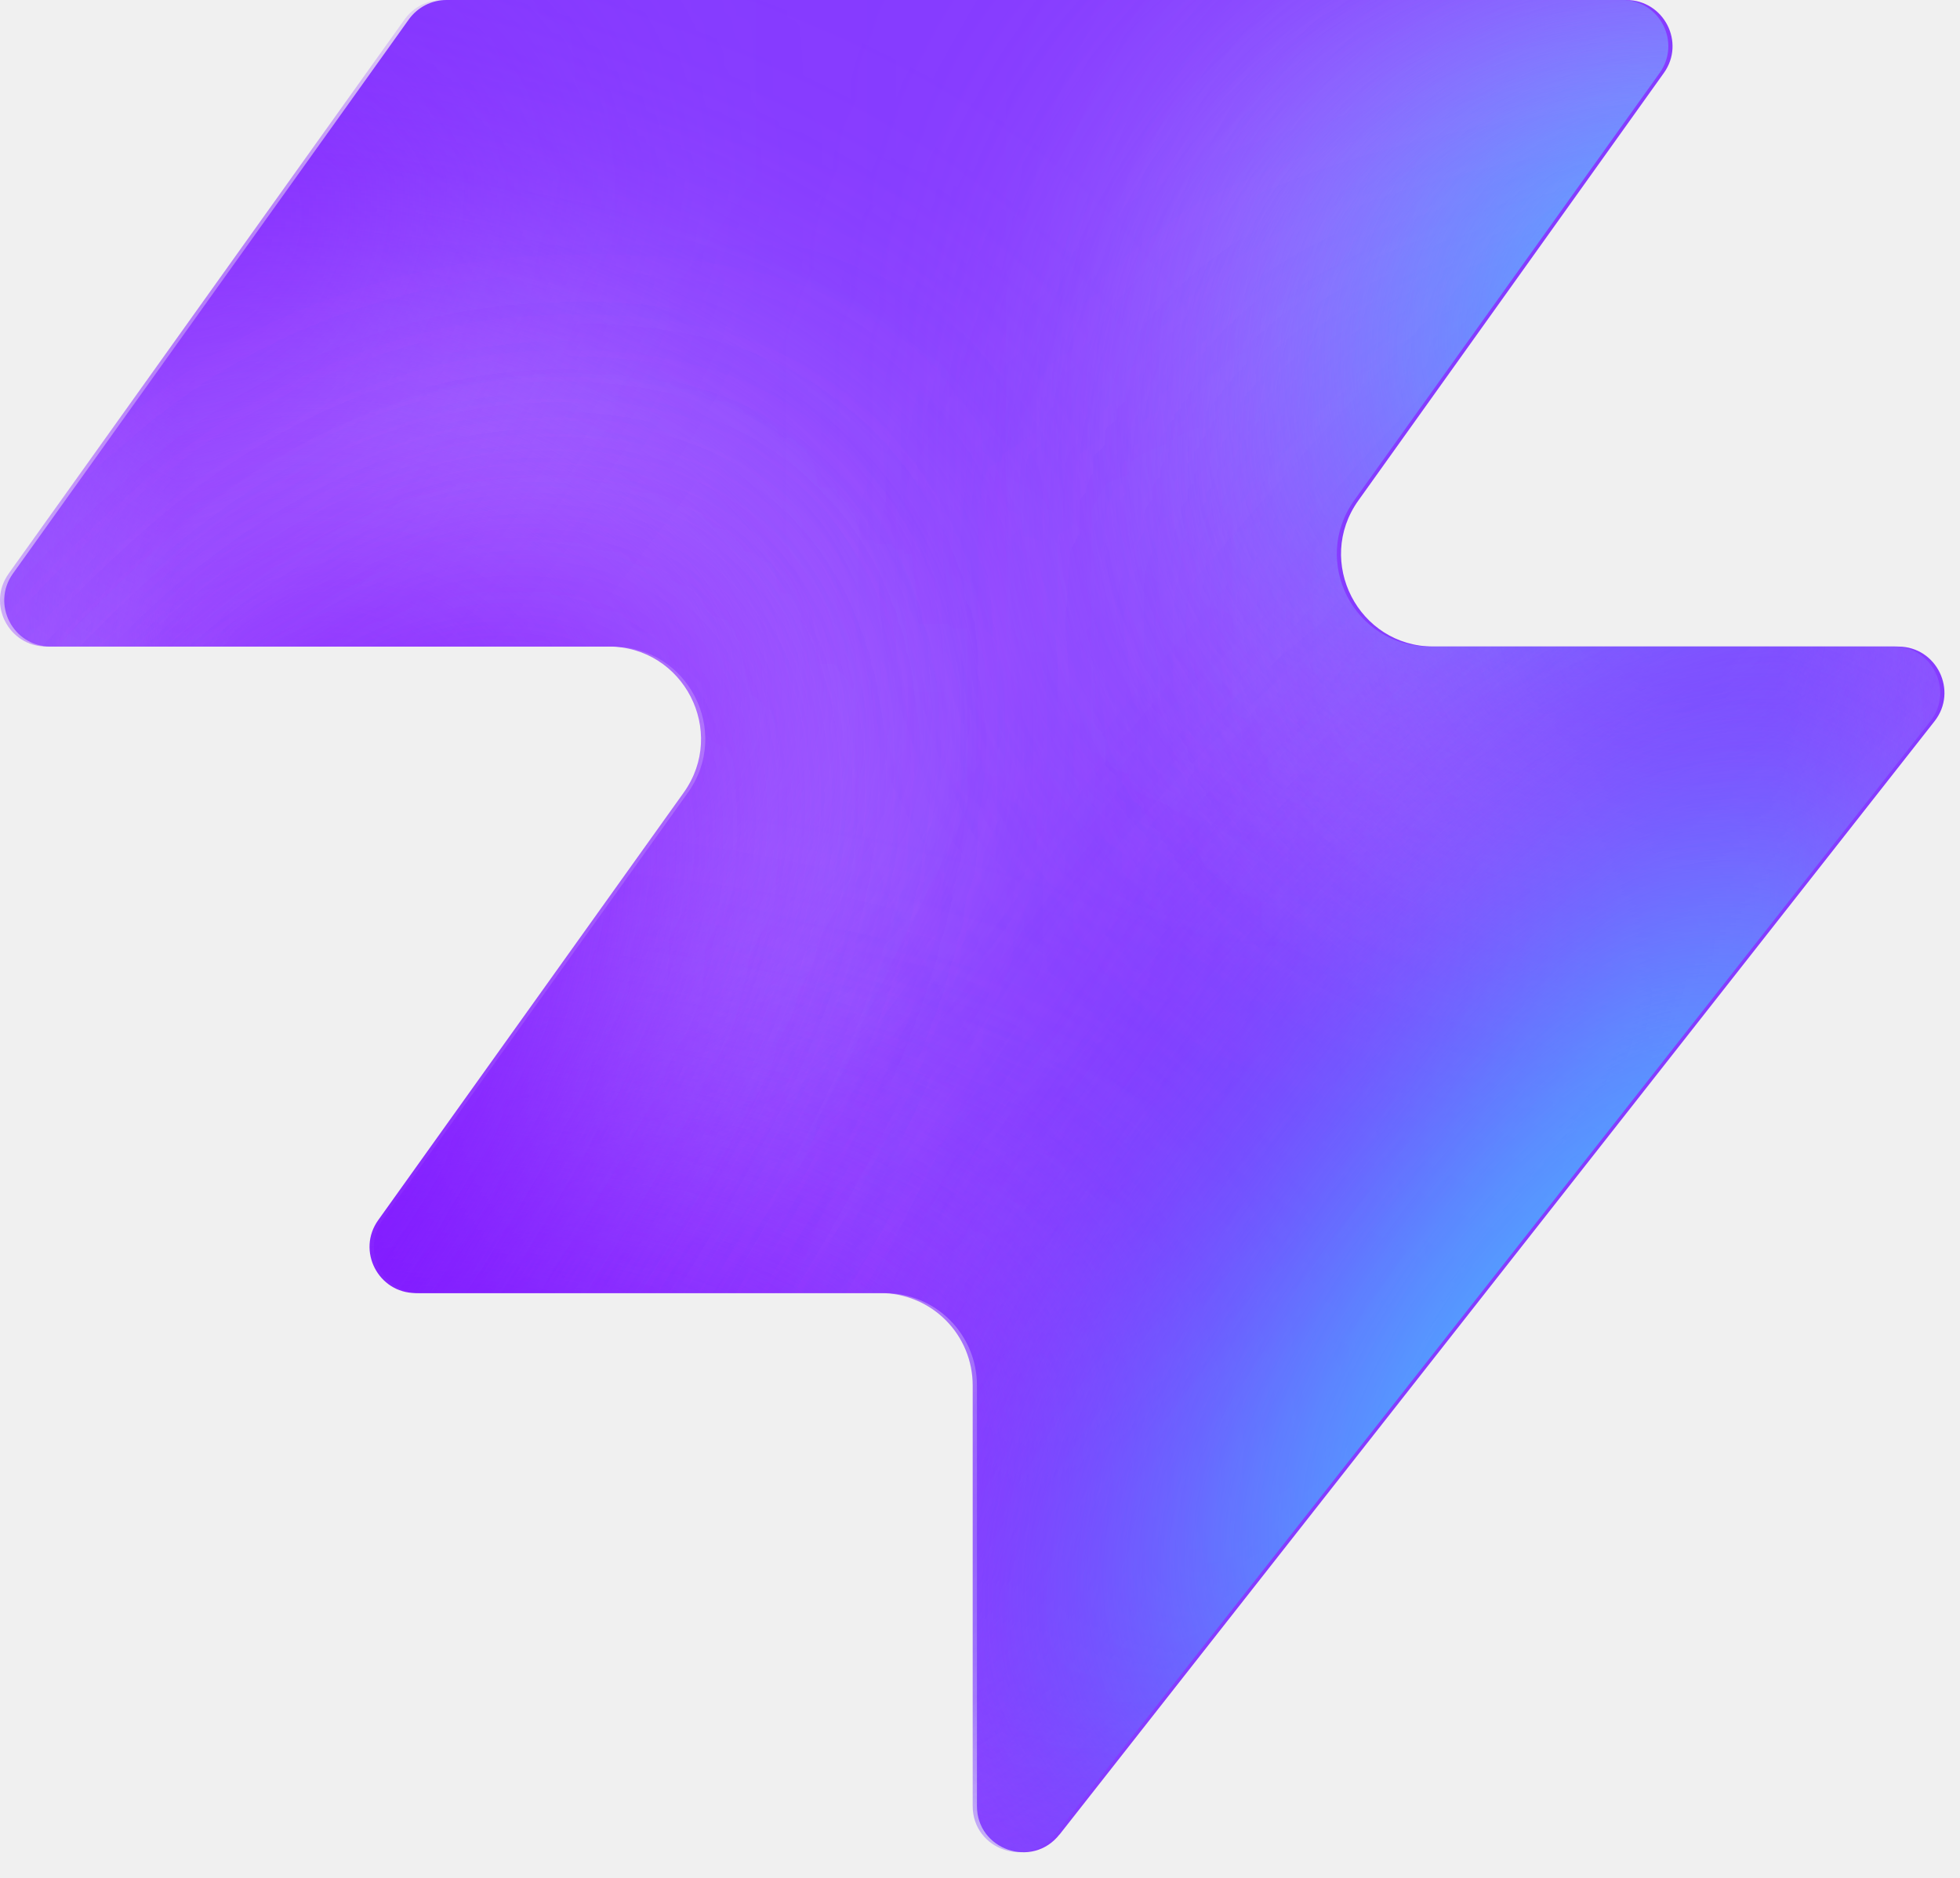
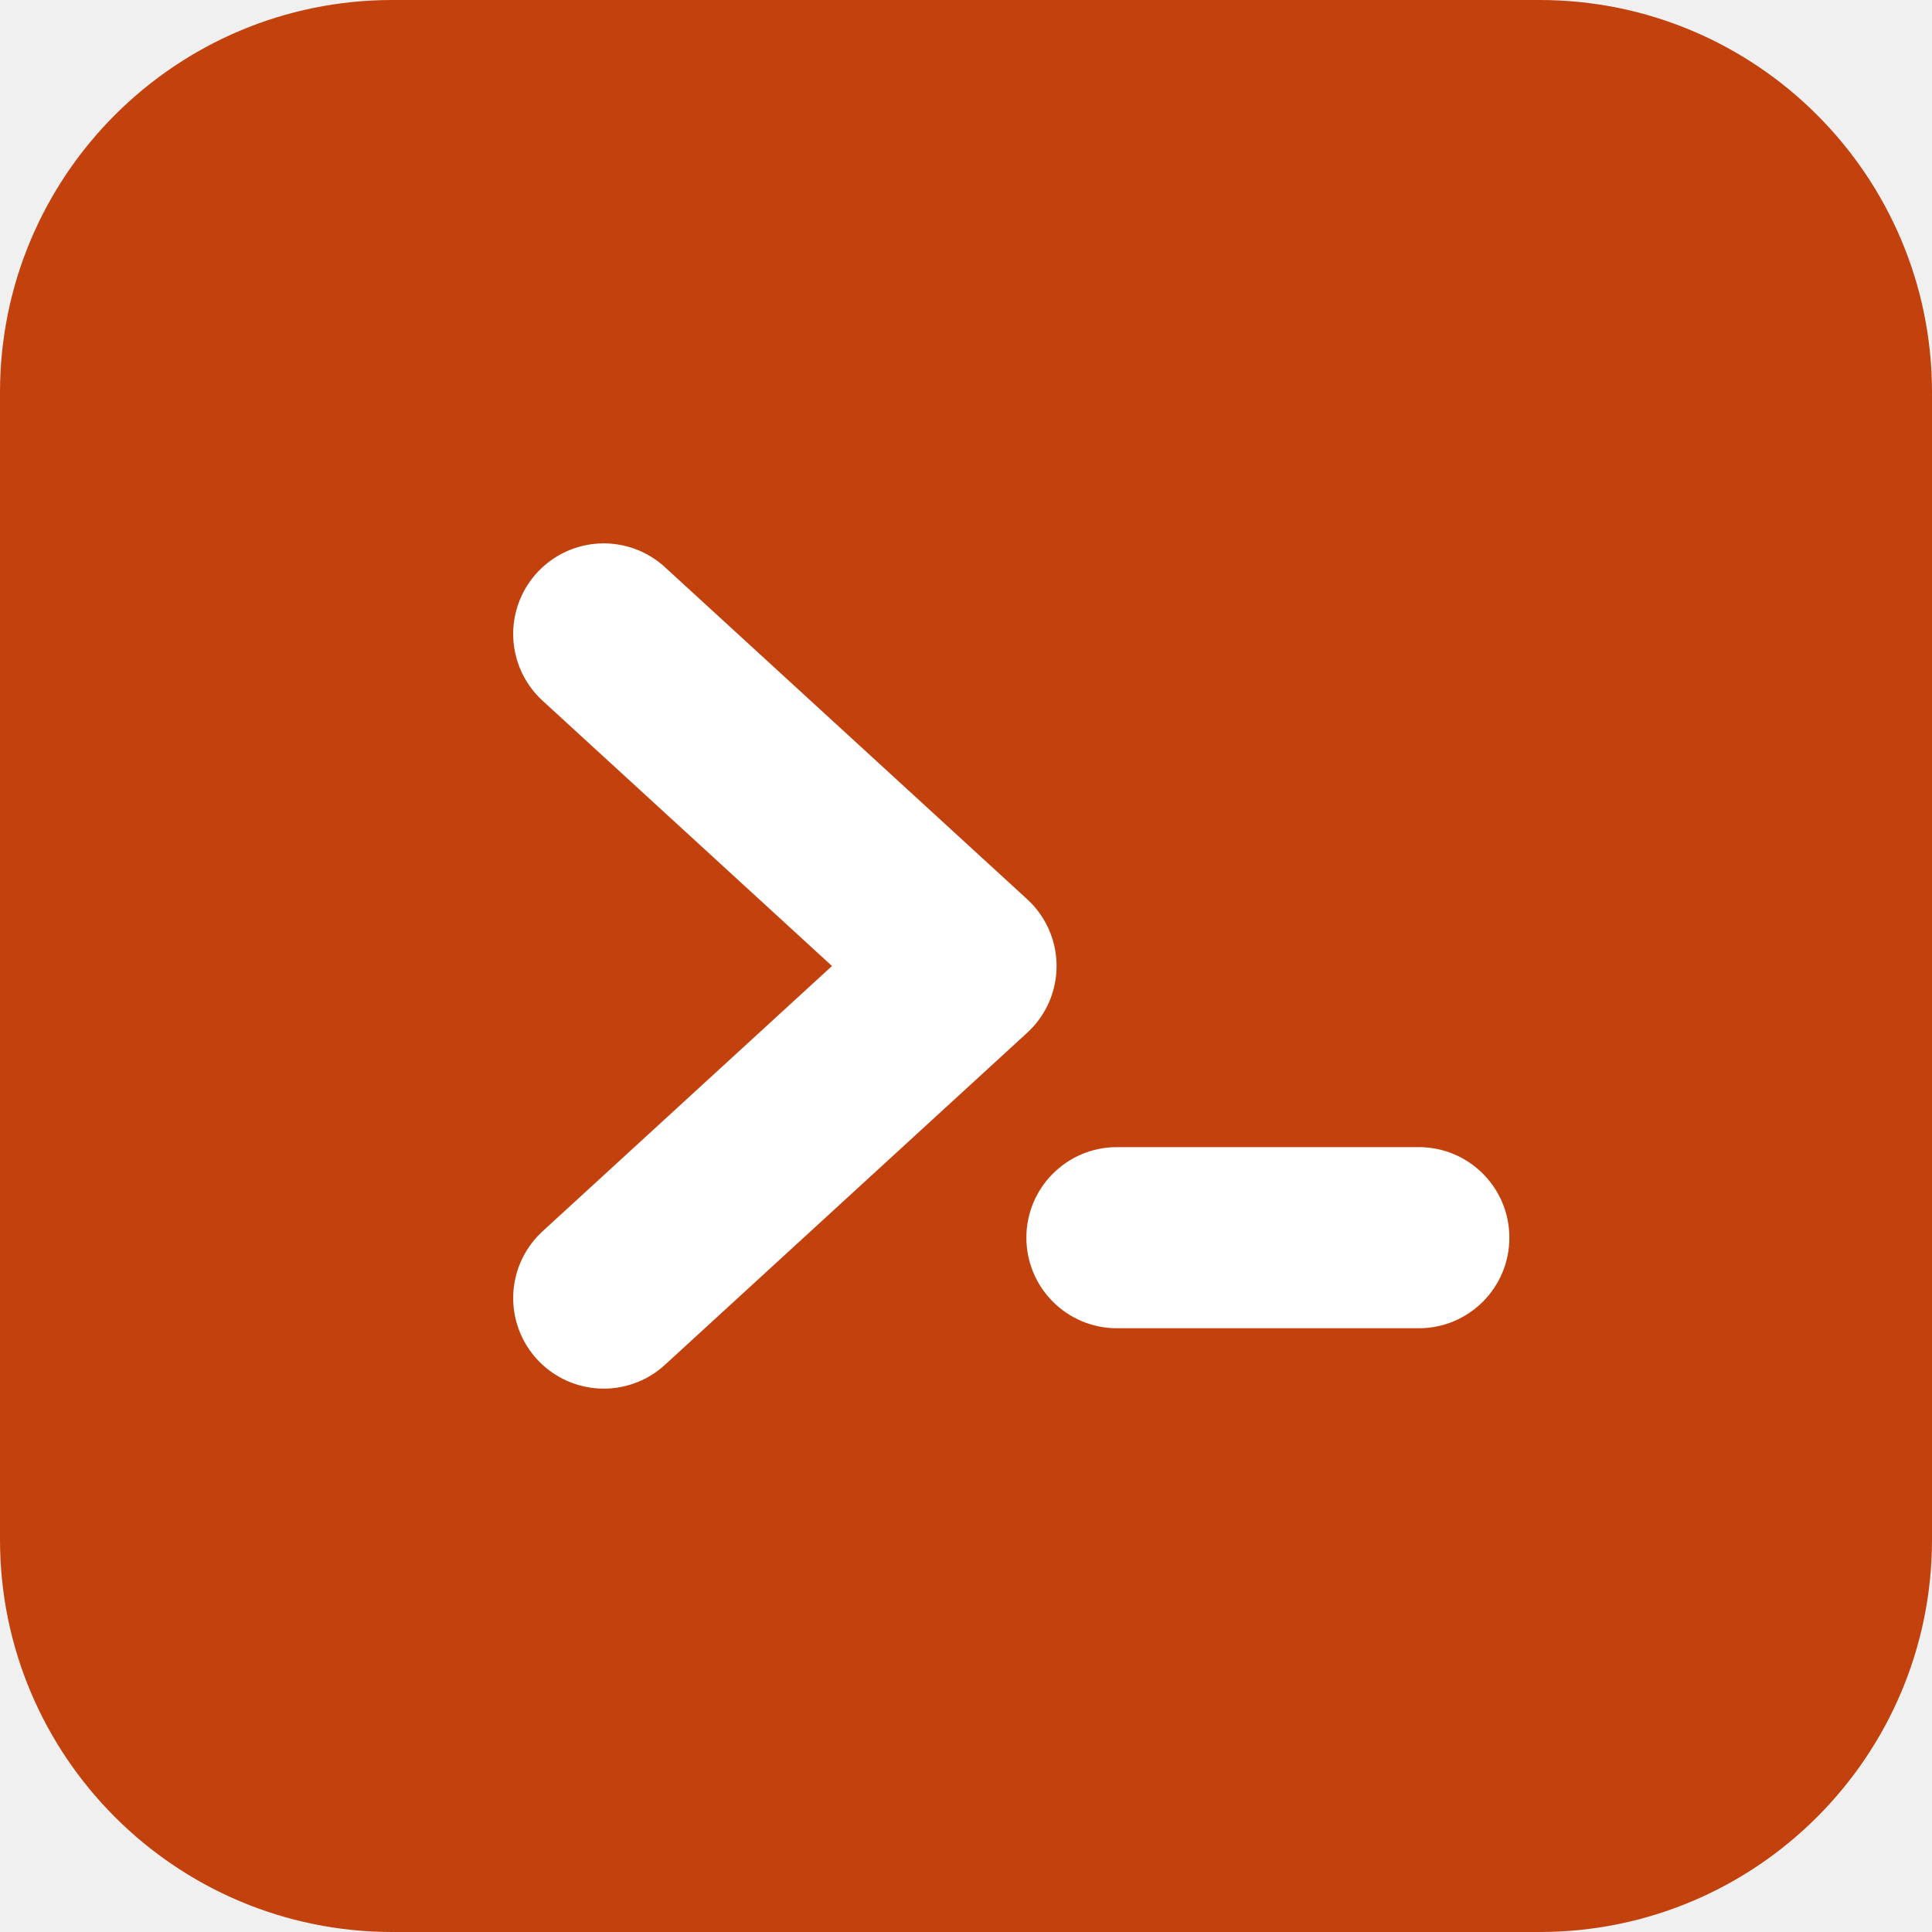
- <svg xmlns="http://www.w3.org/2000/svg" width="48" height="46" fill="none" viewBox="0 0 48 46">
-   <path fill="#863bff" d="M25.946 44.938c-.664.845-2.021.375-2.021-.698V33.937a2.26 2.26 0 0 0-2.262-2.262H10.287c-.92 0-1.456-1.04-.92-1.788l7.48-10.471c1.07-1.497 0-3.578-1.842-3.578H1.237c-.92 0-1.456-1.04-.92-1.788L10.013.474c.214-.297.556-.474.92-.474h28.894c.92 0 1.456 1.04.92 1.788l-7.48 10.471c-1.07 1.498 0 3.579 1.842 3.579h11.377c.943 0 1.473 1.088.89 1.83L25.947 44.94z" style="fill:#863bff;fill:color(display-p3 .525 .23 1);fill-opacity:1" />
-   <mask id="a" width="48" height="46" x="0" y="0" maskUnits="userSpaceOnUse" style="mask-type:alpha">
-     <path fill="#000" d="M25.842 44.938c-.664.844-2.021.375-2.021-.698V33.937a2.26 2.26 0 0 0-2.262-2.262H10.183c-.92 0-1.456-1.04-.92-1.788l7.48-10.471c1.07-1.498 0-3.579-1.842-3.579H1.133c-.92 0-1.456-1.04-.92-1.787L9.91.473c.214-.297.556-.474.92-.474h28.894c.92 0 1.456 1.04.92 1.788l-7.48 10.471c-1.07 1.498 0 3.578 1.842 3.578h11.377c.943 0 1.473 1.088.89 1.832L25.843 44.94z" style="fill:#000;fill-opacity:1" />
-   </mask>
-   <g mask="url(#a)">
-     <g filter="url(#b)">
-       <ellipse cx="5.508" cy="14.704" fill="#ede6ff" rx="5.508" ry="14.704" style="fill:#ede6ff;fill:color(display-p3 .927 .903 1);fill-opacity:1" transform="matrix(.00324 1 1 -.00324 -4.47 31.516)" />
-     </g>
-     <g filter="url(#c)">
-       <ellipse cx="10.399" cy="29.851" fill="#ede6ff" rx="10.399" ry="29.851" style="fill:#ede6ff;fill:color(display-p3 .927 .903 1);fill-opacity:1" transform="matrix(.00324 1 1 -.00324 -39.328 7.883)" />
-     </g>
-     <g filter="url(#d)">
-       <ellipse cx="5.508" cy="30.487" fill="#7e14ff" rx="5.508" ry="30.487" style="fill:#7e14ff;fill:color(display-p3 .492 .077 1);fill-opacity:1" transform="rotate(89.814 -25.913 -14.639)scale(1 -1)" />
-     </g>
-     <g filter="url(#e)">
-       <ellipse cx="5.508" cy="30.599" fill="#7e14ff" rx="5.508" ry="30.599" style="fill:#7e14ff;fill:color(display-p3 .492 .077 1);fill-opacity:1" transform="rotate(89.814 -32.644 -3.334)scale(1 -1)" />
-     </g>
-     <g filter="url(#f)">
-       <ellipse cx="5.508" cy="30.599" fill="#7e14ff" rx="5.508" ry="30.599" style="fill:#7e14ff;fill:color(display-p3 .492 .077 1);fill-opacity:1" transform="matrix(.00324 1 1 -.00324 -34.34 30.47)" />
-     </g>
-     <g filter="url(#g)">
-       <ellipse cx="14.072" cy="22.078" fill="#ede6ff" rx="14.072" ry="22.078" style="fill:#ede6ff;fill:color(display-p3 .927 .903 1);fill-opacity:1" transform="rotate(93.35 24.506 48.493)scale(-1 1)" />
-     </g>
-     <g filter="url(#h)">
-       <ellipse cx="3.47" cy="21.501" fill="#7e14ff" rx="3.47" ry="21.501" style="fill:#7e14ff;fill:color(display-p3 .492 .077 1);fill-opacity:1" transform="rotate(89.009 28.708 47.59)scale(-1 1)" />
-     </g>
-     <g filter="url(#i)">
-       <ellipse cx="3.47" cy="21.501" fill="#7e14ff" rx="3.47" ry="21.501" style="fill:#7e14ff;fill:color(display-p3 .492 .077 1);fill-opacity:1" transform="rotate(89.009 28.708 47.59)scale(-1 1)" />
-     </g>
-     <g filter="url(#j)">
-       <ellipse cx=".387" cy="8.972" fill="#7e14ff" rx="4.407" ry="29.108" style="fill:#7e14ff;fill:color(display-p3 .492 .077 1);fill-opacity:1" transform="rotate(39.51 .387 8.972)" />
-     </g>
-     <g filter="url(#k)">
-       <ellipse cx="47.523" cy="-6.092" fill="#7e14ff" rx="4.407" ry="29.108" style="fill:#7e14ff;fill:color(display-p3 .492 .077 1);fill-opacity:1" transform="rotate(37.892 47.523 -6.092)" />
-     </g>
-     <g filter="url(#l)">
-       <ellipse cx="41.412" cy="6.333" fill="#47bfff" rx="5.971" ry="9.665" style="fill:#47bfff;fill:color(display-p3 .28 .748 1);fill-opacity:1" transform="rotate(37.892 41.412 6.333)" />
-     </g>
-     <g filter="url(#m)">
-       <ellipse cx="-1.879" cy="38.332" fill="#7e14ff" rx="4.407" ry="29.108" style="fill:#7e14ff;fill:color(display-p3 .492 .077 1);fill-opacity:1" transform="rotate(37.892 -1.88 38.332)" />
-     </g>
-     <g filter="url(#n)">
-       <ellipse cx="-1.879" cy="38.332" fill="#7e14ff" rx="4.407" ry="29.108" style="fill:#7e14ff;fill:color(display-p3 .492 .077 1);fill-opacity:1" transform="rotate(37.892 -1.88 38.332)" />
-     </g>
-     <g filter="url(#o)">
-       <ellipse cx="35.651" cy="29.907" fill="#7e14ff" rx="4.407" ry="29.108" style="fill:#7e14ff;fill:color(display-p3 .492 .077 1);fill-opacity:1" transform="rotate(37.892 35.651 29.907)" />
-     </g>
-     <g filter="url(#p)">
-       <ellipse cx="38.418" cy="32.4" fill="#47bfff" rx="5.971" ry="15.297" style="fill:#47bfff;fill:color(display-p3 .28 .748 1);fill-opacity:1" transform="rotate(37.892 38.418 32.4)" />
-     </g>
-   </g>
-   <defs>
-     <filter id="b" width="60.045" height="41.654" x="-19.77" y="16.149" color-interpolation-filters="sRGB" filterUnits="userSpaceOnUse">
-       <feFlood flood-opacity="0" result="BackgroundImageFix" />
-       <feBlend in="SourceGraphic" in2="BackgroundImageFix" result="shape" />
-       <feGaussianBlur result="effect1_foregroundBlur_2002_17158" stdDeviation="7.659" />
-     </filter>
-     <filter id="c" width="90.34" height="51.437" x="-54.613" y="-7.533" color-interpolation-filters="sRGB" filterUnits="userSpaceOnUse">
-       <feFlood flood-opacity="0" result="BackgroundImageFix" />
-       <feBlend in="SourceGraphic" in2="BackgroundImageFix" result="shape" />
-       <feGaussianBlur result="effect1_foregroundBlur_2002_17158" stdDeviation="7.659" />
-     </filter>
-     <filter id="d" width="79.355" height="29.4" x="-49.64" y="2.03" color-interpolation-filters="sRGB" filterUnits="userSpaceOnUse">
-       <feFlood flood-opacity="0" result="BackgroundImageFix" />
-       <feBlend in="SourceGraphic" in2="BackgroundImageFix" result="shape" />
-       <feGaussianBlur result="effect1_foregroundBlur_2002_17158" stdDeviation="4.596" />
-     </filter>
-     <filter id="e" width="79.579" height="29.4" x="-45.045" y="20.029" color-interpolation-filters="sRGB" filterUnits="userSpaceOnUse">
-       <feFlood flood-opacity="0" result="BackgroundImageFix" />
-       <feBlend in="SourceGraphic" in2="BackgroundImageFix" result="shape" />
-       <feGaussianBlur result="effect1_foregroundBlur_2002_17158" stdDeviation="4.596" />
-     </filter>
-     <filter id="f" width="79.579" height="29.4" x="-43.513" y="21.178" color-interpolation-filters="sRGB" filterUnits="userSpaceOnUse">
-       <feFlood flood-opacity="0" result="BackgroundImageFix" />
-       <feBlend in="SourceGraphic" in2="BackgroundImageFix" result="shape" />
-       <feGaussianBlur result="effect1_foregroundBlur_2002_17158" stdDeviation="4.596" />
-     </filter>
-     <filter id="g" width="74.749" height="58.852" x="15.756" y="-17.901" color-interpolation-filters="sRGB" filterUnits="userSpaceOnUse">
-       <feFlood flood-opacity="0" result="BackgroundImageFix" />
-       <feBlend in="SourceGraphic" in2="BackgroundImageFix" result="shape" />
-       <feGaussianBlur result="effect1_foregroundBlur_2002_17158" stdDeviation="7.659" />
-     </filter>
-     <filter id="h" width="61.377" height="25.362" x="23.548" y="2.284" color-interpolation-filters="sRGB" filterUnits="userSpaceOnUse">
-       <feFlood flood-opacity="0" result="BackgroundImageFix" />
-       <feBlend in="SourceGraphic" in2="BackgroundImageFix" result="shape" />
-       <feGaussianBlur result="effect1_foregroundBlur_2002_17158" stdDeviation="4.596" />
-     </filter>
-     <filter id="i" width="61.377" height="25.362" x="23.548" y="2.284" color-interpolation-filters="sRGB" filterUnits="userSpaceOnUse">
-       <feFlood flood-opacity="0" result="BackgroundImageFix" />
-       <feBlend in="SourceGraphic" in2="BackgroundImageFix" result="shape" />
-       <feGaussianBlur result="effect1_foregroundBlur_2002_17158" stdDeviation="4.596" />
-     </filter>
-     <filter id="j" width="56.045" height="63.649" x="-27.636" y="-22.853" color-interpolation-filters="sRGB" filterUnits="userSpaceOnUse">
-       <feFlood flood-opacity="0" result="BackgroundImageFix" />
-       <feBlend in="SourceGraphic" in2="BackgroundImageFix" result="shape" />
-       <feGaussianBlur result="effect1_foregroundBlur_2002_17158" stdDeviation="4.596" />
-     </filter>
-     <filter id="k" width="54.814" height="64.646" x="20.116" y="-38.415" color-interpolation-filters="sRGB" filterUnits="userSpaceOnUse">
-       <feFlood flood-opacity="0" result="BackgroundImageFix" />
-       <feBlend in="SourceGraphic" in2="BackgroundImageFix" result="shape" />
-       <feGaussianBlur result="effect1_foregroundBlur_2002_17158" stdDeviation="4.596" />
-     </filter>
-     <filter id="l" width="33.541" height="35.313" x="24.641" y="-11.323" color-interpolation-filters="sRGB" filterUnits="userSpaceOnUse">
-       <feFlood flood-opacity="0" result="BackgroundImageFix" />
-       <feBlend in="SourceGraphic" in2="BackgroundImageFix" result="shape" />
-       <feGaussianBlur result="effect1_foregroundBlur_2002_17158" stdDeviation="4.596" />
-     </filter>
-     <filter id="m" width="54.814" height="64.646" x="-29.286" y="6.009" color-interpolation-filters="sRGB" filterUnits="userSpaceOnUse">
-       <feFlood flood-opacity="0" result="BackgroundImageFix" />
-       <feBlend in="SourceGraphic" in2="BackgroundImageFix" result="shape" />
-       <feGaussianBlur result="effect1_foregroundBlur_2002_17158" stdDeviation="4.596" />
-     </filter>
-     <filter id="n" width="54.814" height="64.646" x="-29.286" y="6.009" color-interpolation-filters="sRGB" filterUnits="userSpaceOnUse">
-       <feFlood flood-opacity="0" result="BackgroundImageFix" />
-       <feBlend in="SourceGraphic" in2="BackgroundImageFix" result="shape" />
-       <feGaussianBlur result="effect1_foregroundBlur_2002_17158" stdDeviation="4.596" />
-     </filter>
-     <filter id="o" width="54.814" height="64.646" x="8.244" y="-2.416" color-interpolation-filters="sRGB" filterUnits="userSpaceOnUse">
-       <feFlood flood-opacity="0" result="BackgroundImageFix" />
-       <feBlend in="SourceGraphic" in2="BackgroundImageFix" result="shape" />
-       <feGaussianBlur result="effect1_foregroundBlur_2002_17158" stdDeviation="4.596" />
-     </filter>
-     <filter id="p" width="39.409" height="43.623" x="18.713" y="10.588" color-interpolation-filters="sRGB" filterUnits="userSpaceOnUse">
-       <feFlood flood-opacity="0" result="BackgroundImageFix" />
-       <feBlend in="SourceGraphic" in2="BackgroundImageFix" result="shape" />
-       <feGaussianBlur result="effect1_foregroundBlur_2002_17158" stdDeviation="4.596" />
-     </filter>
-   </defs>
+ <svg xmlns="http://www.w3.org/2000/svg" width="64" height="64" viewBox="0 0 64 64">
+   <rect width="64" height="64" rx="13" fill="#C2410C" />
+   <path d="M20 21 L32 32 L20 43" fill="none" stroke="#FFFFFF" stroke-width="6" stroke-linecap="round" stroke-linejoin="round" />
+   <rect x="34" y="38" width="16" height="6" rx="3" fill="#FFFFFF" />
</svg>
